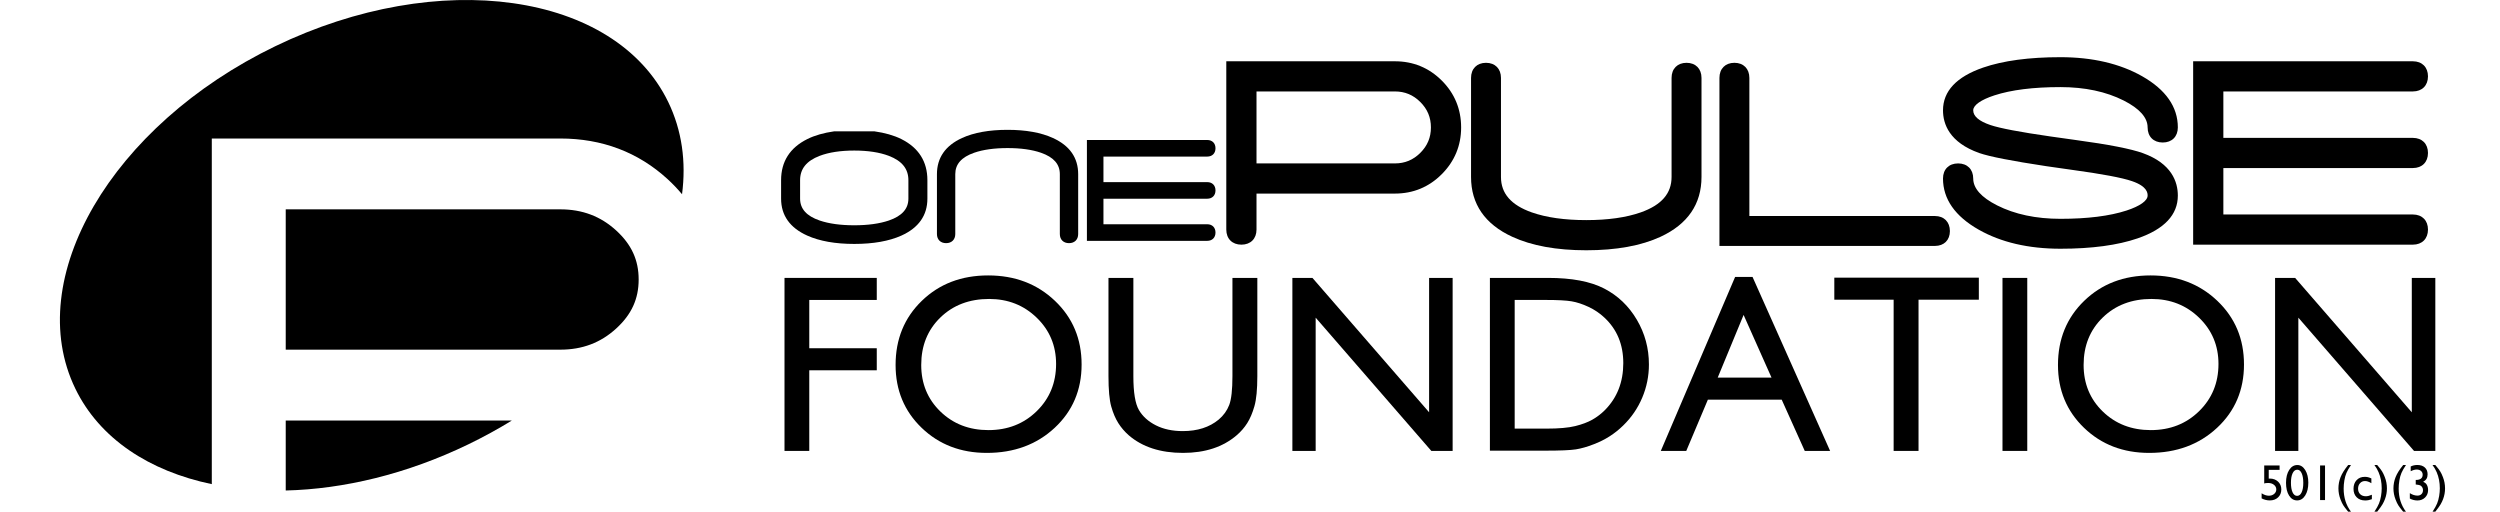
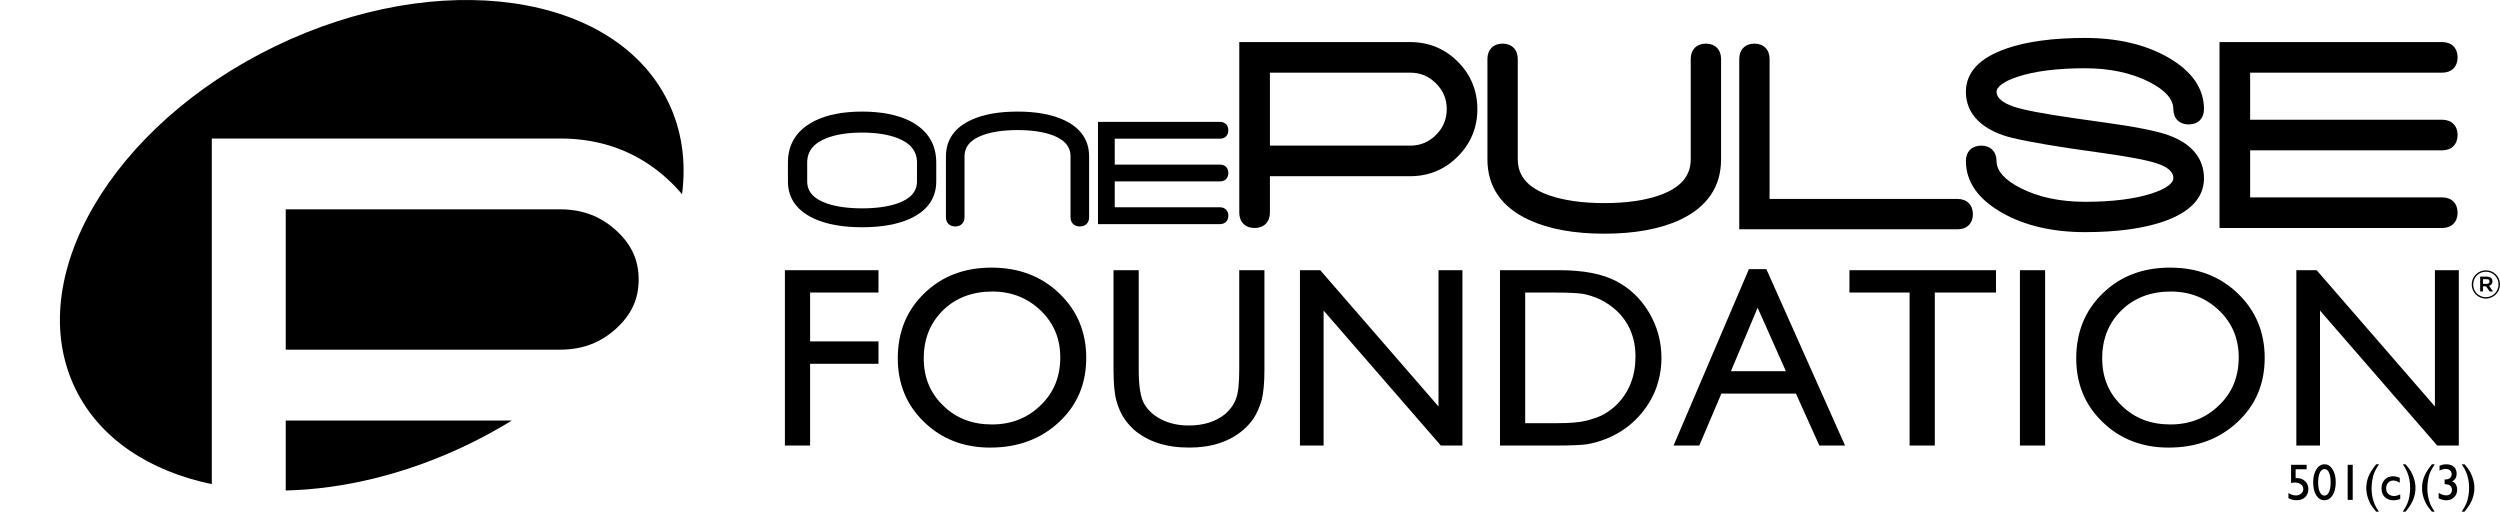
<svg xmlns="http://www.w3.org/2000/svg" version="1.1" id="Layer_1" x="0px" y="0px" width="887.094px" height="181.566px" viewBox="0 0 887.094 181.566" enable-background="new 0 0 887.094 181.566" xml:space="preserve">
  <path id="logo-main-1" d="M75.153,49.148h123.661c14.815,0,27.62,4.844,38.058,14.398c1.882,1.724,3.591,3.522,5.141,5.386  c1.491-11.473,0-22.639-4.916-32.765c-18.934-39.002-81.376-47.84-139.463-19.743C39.545,44.521,7.804,98.916,26.736,137.918  c8.623,17.76,26.27,29.262,48.417,33.875V49.148z" />
  <path id="logo-main-3" d="M101.387,149.21v24.836c20.524-0.483,42.976-5.824,64.812-16.386c5.378-2.602,10.531-5.43,15.438-8.45  H101.387z" />
  <path id="logo-main-2" d="M226.621,99.179c0-6.885-2.528-12.407-7.958-17.38c-5.529-5.058-12.021-7.516-19.85-7.516h-97.426v49.79  h97.426c7.833,0,14.326-2.458,19.851-7.516C224.093,111.588,226.621,106.066,226.621,99.179" />
  <g id="text">
-     <path fill="none" d="M763.446,106.081c-7.025,0-12.798,2.197-17.32,6.592c-4.522,4.394-6.783,10.005-6.783,16.831   c0,6.621,2.268,12.129,6.805,16.523c4.536,4.394,10.215,6.592,17.034,6.592c6.848,0,12.563-2.241,17.144-6.723   c4.58-4.482,6.871-10.063,6.871-16.743c0-6.504-2.291-11.975-6.871-16.413C775.746,108.301,770.119,106.081,763.446,106.081z" />
-     <polygon fill="none" points="609.51,133.986 628.599,133.986 618.695,111.75  " />
-     <path fill="none" d="M815.2,166.678h-0.088c-0.674,0-1.208,0.415-1.604,1.244c-0.396,0.829-0.593,1.953-0.593,3.37   c0,1.453,0.193,2.593,0.58,3.419c0.387,0.826,0.92,1.239,1.6,1.239c0.68,0,1.216-0.413,1.608-1.239   c0.392-0.826,0.589-1.948,0.589-3.366c0-1.424-0.189-2.558-0.567-3.401S815.839,166.678,815.2,166.678z" />
-     <path fill="none" d="M563.677,108.894c-2.124-0.996-4.138-1.655-6.042-1.977c-1.905-0.322-4.966-0.483-9.184-0.483h-10.986v45.658   h11.25c4.394,0,7.807-0.3,10.239-0.901c2.431-0.6,4.46-1.362,6.086-2.285c1.626-0.923,3.112-2.058,4.46-3.406   c4.335-4.394,6.504-9.946,6.504-16.655c0-6.592-2.227-11.967-6.68-16.127C567.683,111.165,565.801,109.89,563.677,108.894z" />
-     <path fill="none" d="M350.988,106.081c-7.025,0-12.798,2.197-17.32,6.592c-4.522,4.394-6.783,10.005-6.783,16.831   c0,6.621,2.268,12.129,6.805,16.523c4.536,4.394,10.215,6.592,17.034,6.592c6.848,0,12.563-2.241,17.144-6.723   c4.58-4.482,6.871-10.063,6.871-16.743c0-6.504-2.291-11.975-6.871-16.413C363.288,108.301,357.661,106.081,350.988,106.081z" />
-     <path fill="none" d="M290.84,78.247c3.287,1.123,7.418,1.692,12.278,1.692c4.858,0,8.991-0.569,12.28-1.694   c4.664-1.606,6.934-4.147,6.934-7.767v-6.545c0-4.023-2.27-6.844-6.934-8.628c-3.289-1.251-7.422-1.883-12.28-1.883   c-4.86,0-8.991,0.632-12.278,1.881c-4.669,1.786-6.937,4.608-6.937,8.631v6.545C283.904,74.098,286.172,76.639,290.84,78.247z" />
-     <path fill="none" d="M494.952,32.448h-49.096v25.539h49.096c3.55,0,6.505-1.228,9.031-3.748c2.529-2.527,3.76-5.477,3.76-9.02   c0-3.546-1.231-6.496-3.76-9.02C501.454,33.674,498.5,32.448,494.952,32.448z" />
-     <path d="M494.952,21.745h-59.817V81.46c0,3.251,2.104,5.355,5.362,5.355s5.359-2.104,5.359-5.355V68.69h49.096   c6.498,0,12.102-2.322,16.659-6.901c4.547-4.574,6.853-10.149,6.853-16.571c0-6.484-2.308-12.078-6.862-16.625   C507.05,24.049,501.445,21.745,494.952,21.745z M503.983,54.238c-2.527,2.52-5.481,3.748-9.031,3.748h-49.096V32.448h49.096   c3.548,0,6.502,1.226,9.031,3.751c2.529,2.524,3.76,5.474,3.76,9.02C507.743,48.762,506.512,51.712,503.983,54.238z" />
-     <path d="M603.756,62.795V27.64c0-3.251-2.083-5.353-5.31-5.353s-5.31,2.101-5.31,5.353v35.155c0,5.859-3.575,9.967-10.921,12.564   c-5.184,1.822-11.693,2.743-19.345,2.743c-7.654,0-14.161-0.92-19.338-2.738c-7.355-2.601-10.93-6.709-10.93-12.568V27.64   c0-3.251-2.083-5.353-5.31-5.353c-3.224,0-5.31,2.101-5.31,5.353v35.155c0,9.614,4.921,16.753,14.618,21.219   c6.865,3.179,15.702,4.792,26.27,4.792c10.624,0,19.493-1.613,26.36-4.792C598.867,79.543,603.756,72.404,603.756,62.795z" />
-     <path d="M691.897,82.002c0-3.249-2.081-5.35-5.31-5.35h-65.846V27.637c0-3.251-2.083-5.353-5.31-5.353   c-3.226,0-5.31,2.101-5.31,5.353v59.628h76.466C689.816,87.265,691.897,85.197,691.897,82.002z" />
-     <path d="M754.56,74.708c-5.98,1.951-13.869,2.938-23.444,2.938c-8.651,0-16.208-1.604-22.463-4.77   c-5.627-2.844-8.482-6.055-8.482-9.538c0-3.251-2.104-5.353-5.359-5.353c-3.258,0-5.362,2.101-5.362,5.353   c0,7.279,4.266,13.392,12.681,18.164c7.895,4.486,17.646,6.759,28.986,6.759c11.088,0,20.312-1.242,27.42-3.69   c9.45-3.26,14.242-8.361,14.242-15.165c0-4.831-2.151-11.36-12.386-15.059c-4.221-1.53-12.042-3.06-23.892-4.673l-8.98-1.264   c-10.728-1.541-17.885-2.898-21.273-4.048c-4.032-1.37-6.077-3.127-6.077-5.218c0-1.811,2.732-3.742,7.497-5.299   c5.978-1.951,13.867-2.941,23.449-2.941c8.642,0,16.2,1.604,22.457,4.77c5.627,2.851,8.482,6.061,8.482,9.54   c0,3.251,2.104,5.353,5.362,5.353s5.362-2.101,5.362-5.353c0-7.276-4.266-13.389-12.678-18.171   c-7.9-4.48-17.653-6.752-28.984-6.752c-11.097,0-20.324,1.24-27.427,3.688c-9.448,3.26-14.24,8.363-14.24,15.165   c0,4.833,2.232,11.387,12.881,15.164c3.697,1.274,11.461,2.795,23.741,4.653l8.925,1.276c10.84,1.478,18.076,2.837,21.523,4.041   c5.535,1.888,5.535,4.329,5.535,5.128C762.054,71.221,759.323,73.151,754.56,74.708z" />
-     <path d="M861.54,81.46c0-3.249-2.104-5.353-5.362-5.353h-67.246V59.629h67.246c3.258,0,5.362-2.101,5.362-5.35   c0-3.249-2.104-5.353-5.362-5.353h-67.246V32.448h67.246c3.258,0,5.362-2.101,5.362-5.353c0-3.251-2.104-5.35-5.362-5.35h-77.967   v65.068h77.967C859.436,86.813,861.54,84.711,861.54,81.46z" />
-     <path d="M335.715,86.279c1.978,0,3.253-1.269,3.253-3.233V61.794c0-3.539,2.191-6.023,6.696-7.594   c3.177-1.105,7.164-1.658,11.855-1.658c4.691,0,8.678,0.554,11.853,1.656c4.507,1.573,6.698,4.057,6.698,7.596v21.253   c0,1.964,1.276,3.233,3.253,3.233c1.978,0,3.253-1.269,3.253-3.233V61.794c0-5.812-3.015-10.127-8.957-12.825   c-4.207-1.926-9.623-2.898-16.1-2.898c-6.511,0-11.947,0.972-16.154,2.898c-5.908,2.7-8.903,7.015-8.903,12.825v21.253   C332.462,85.01,333.738,86.279,335.715,86.279z" />
-     <path d="M431.303,82.515c0-1.786-1.152-2.943-2.936-2.943h-36.822V70.51h36.822c1.784,0,2.936-1.154,2.936-2.943   c0-1.786-1.152-2.943-2.936-2.943h-36.822v-9.063h36.822c1.784,0,2.936-1.156,2.936-2.945c0-1.789-1.152-2.943-2.936-2.943h-42.69   V85.46h42.69C430.152,85.46,431.303,84.304,431.303,82.515z" />
-     <path d="M286.44,83.593c4.358,1.966,9.97,2.963,16.679,2.963c6.745,0,12.375-0.997,16.735-2.963   c6.118-2.763,9.22-7.175,9.22-13.115v-6.545c0-6.599-3.103-11.502-9.22-14.57c-2.692-1.349-5.923-2.236-9.547-2.756h-14.344   c-3.61,0.52-6.832,1.407-9.523,2.756c-6.156,3.067-9.279,7.969-9.279,14.57v6.545C277.161,76.42,280.284,80.832,286.44,83.593z    M283.904,63.933c0-4.023,2.268-6.844,6.937-8.631c3.287-1.249,7.418-1.881,12.278-1.881c4.858,0,8.991,0.632,12.28,1.883   c4.664,1.784,6.934,4.606,6.934,8.628v6.545c0,3.62-2.27,6.16-6.934,7.767c-3.289,1.125-7.422,1.694-12.28,1.694   c-4.86,0-8.991-0.569-12.278-1.692c-4.669-1.609-6.937-4.149-6.937-7.769V63.933z" />
-     <path d="M615.687,98.259l-26.368,61.741h9.032l7.671-18.193h26.191l8.182,18.193h8.995l-27.526-61.741H615.687z M609.51,133.986   l9.185-22.236l9.905,22.236H609.51z" />
-     <path d="M569.192,102.368c-4.863-2.505-11.469-3.757-19.819-3.757h-20.698v61.302h19.423c5.449,0,9.14-0.154,11.074-0.461   c1.934-0.308,4.057-0.915,6.372-1.824c3.955-1.494,7.427-3.706,10.415-6.636c2.929-2.841,5.185-6.137,6.767-9.887   c1.582-3.75,2.373-7.675,2.373-11.777c0-5.742-1.436-11.044-4.307-15.908C577.922,108.557,574.055,104.873,569.192,102.368z    M569.5,145.499c-1.348,1.348-2.834,2.483-4.46,3.406c-1.626,0.923-3.655,1.685-6.086,2.285c-2.432,0.601-5.845,0.901-10.239,0.901   h-11.25v-45.658h10.986c4.219,0,7.28,0.161,9.184,0.483c1.904,0.323,3.918,0.982,6.042,1.977c2.124,0.996,4.006,2.271,5.647,3.823   c4.453,4.16,6.68,9.536,6.68,16.127C576.003,135.553,573.835,141.105,569.5,145.499z" />
-     <polygon points="650.884,106.345 671.933,106.345 671.933,160.001 680.766,160.001 680.766,106.345 702.166,106.345    702.166,98.523 650.884,98.523  " />
-     <rect x="710.56" y="98.611" width="8.789" height="61.39" />
-     <path d="M763.095,97.732c-9.486,0-17.332,3.003-23.538,9.009c-6.207,6.006-9.31,13.594-9.31,22.763   c0,8.936,3.081,16.369,9.244,22.302c6.162,5.932,13.87,8.899,23.121,8.899c9.69,0,17.719-2.966,24.087-8.899   c6.368-5.932,9.552-13.425,9.552-22.477s-3.155-16.581-9.464-22.587C780.477,100.735,772.58,97.732,763.095,97.732z    M780.327,145.895c-4.581,4.482-10.296,6.723-17.144,6.723c-6.82,0-12.498-2.197-17.034-6.592   c-4.537-4.394-6.805-9.902-6.805-16.523c0-6.826,2.261-12.436,6.783-16.831c4.522-4.394,10.295-6.592,17.32-6.592   c6.673,0,12.299,2.219,16.881,6.658c4.58,4.438,6.871,9.909,6.871,16.413C787.198,135.831,784.907,141.412,780.327,145.895z" />
-     <path d="M350.637,97.732c-9.486,0-17.332,3.003-23.538,9.009c-6.207,6.006-9.31,13.594-9.31,22.763   c0,8.936,3.081,16.369,9.244,22.302c6.162,5.932,13.87,8.899,23.121,8.899c9.69,0,17.719-2.966,24.087-8.899   c6.368-5.932,9.552-13.425,9.552-22.477s-3.155-16.581-9.464-22.587C368.019,100.735,360.122,97.732,350.637,97.732z    M367.869,145.895c-4.581,4.482-10.296,6.723-17.144,6.723c-6.82,0-12.498-2.197-17.034-6.592   c-4.537-4.394-6.805-9.902-6.805-16.523c0-6.826,2.261-12.436,6.783-16.831c4.522-4.394,10.295-6.592,17.32-6.592   c6.673,0,12.299,2.219,16.881,6.658c4.58,4.438,6.871,9.909,6.871,16.413C374.74,135.831,372.449,141.412,367.869,145.895z" />
-     <polygon points="507.099,146.292 465.704,98.611 458.585,98.611 458.585,160.001 466.847,160.001 466.847,112.721 507.89,160.001    515.449,160.001 515.449,98.611 507.099,98.611  " />
-     <polygon points="278.371,160.001 287.16,160.001 287.16,131.393 311.109,131.393 311.109,123.571 287.16,123.571 287.16,106.433    311.109,106.433 311.109,98.611 278.371,98.611  " />
-     <path d="M437.316,133.459c0,4.834-0.381,8.247-1.143,10.239c-0.762,1.993-2.007,3.721-3.735,5.185   c-3.281,2.725-7.53,4.087-12.744,4.087c-3.662,0-6.841-0.681-9.536-2.043c-2.696-1.362-4.702-3.171-6.02-5.427   c-1.318-2.256-1.977-6.269-1.977-12.041V98.611h-8.833v34.76c0,4.951,0.33,8.584,0.989,10.898c0.659,2.315,1.494,4.27,2.505,5.867   c1.011,1.597,2.248,3.04,3.713,4.328c4.834,4.16,11.25,6.24,19.247,6.24c7.851,0,14.208-2.094,19.072-6.284   c1.465-1.259,2.703-2.687,3.713-4.285c1.011-1.596,1.86-3.596,2.549-5.998c0.688-2.402,1.033-5.961,1.033-10.678V98.611h-8.833   V133.459z" />
-     <polygon points="855.795,146.292 814.4,98.611 807.281,98.611 807.281,160.001 815.542,160.001 815.542,112.721 856.586,160.001    864.144,160.001 864.144,98.611 855.795,98.611  " />
-     <rect x="823.251" y="165.166" width="1.758" height="12.278" />
-     <path d="M815.183,165.008c-1.19,0-2.156,0.584-2.9,1.753c-0.744,1.169-1.116,2.685-1.116,4.548c0,1.887,0.36,3.401,1.081,4.544   c0.721,1.143,1.676,1.714,2.865,1.714c1.172,0,2.125-0.583,2.861-1.749c0.735-1.166,1.103-2.681,1.103-4.544   c0-1.816-0.368-3.315-1.103-4.495C817.238,165.599,816.308,165.008,815.183,165.008z M816.703,174.711   c-0.393,0.826-0.929,1.239-1.608,1.239c-0.68,0-1.213-0.413-1.6-1.239c-0.387-0.826-0.58-1.966-0.58-3.419   c0-1.418,0.198-2.541,0.593-3.37c0.395-0.829,0.93-1.244,1.604-1.244h0.088c0.639,0,1.147,0.422,1.525,1.266   s0.567,1.977,0.567,3.401C817.292,172.763,817.096,173.885,816.703,174.711z" />
-     <path d="M832.615,167.803c0.331-0.773,0.863-1.705,1.595-2.795h-0.993c-1.283,1.576-2.18,3.007-2.689,4.293   c-0.51,1.286-0.765,2.621-0.765,4.003c0,1.359,0.255,2.689,0.765,3.99c0.316,0.814,0.634,1.477,0.954,1.986   c0.319,0.51,0.81,1.163,1.472,1.96l0.264,0.325h0.993c-1.729-2.273-2.593-5.01-2.593-8.209c0-0.932,0.083-1.897,0.25-2.896   C832.035,169.463,832.284,168.576,832.615,167.803z" />
-     <path d="M805.41,169.816c-0.129,0-0.255,0.006-0.378,0.018v-3.102h3.849v-1.564h-5.449v6.389c0.252-0.117,0.726-0.176,1.424-0.176   c0.814,0,1.494,0.218,2.039,0.655c0.545,0.437,0.817,0.98,0.817,1.63c0,0.627-0.25,1.156-0.751,1.586s-1.121,0.646-1.859,0.646   c-0.844,0-1.708-0.287-2.593-0.861v1.81c0.937,0.48,1.904,0.721,2.9,0.721c1.207,0,2.19-0.362,2.949-1.085   c0.759-0.724,1.138-1.662,1.138-2.817c0-1.119-0.384-2.04-1.151-2.764C807.577,170.178,806.599,169.816,805.41,169.816z" />
-     <path d="M837.484,175.361c-0.501-0.486-0.751-1.143-0.751-1.969c0-0.785,0.231-1.431,0.694-1.938   c0.463-0.507,1.055-0.76,1.775-0.76c0.691,0,1.441,0.258,2.25,0.773v-1.705c-0.486-0.217-0.895-0.365-1.226-0.444   c-0.331-0.079-0.705-0.119-1.121-0.119c-1.195,0-2.159,0.39-2.892,1.169c-0.732,0.779-1.099,1.805-1.099,3.076   c0,1.26,0.376,2.265,1.129,3.015c0.753,0.75,1.762,1.125,3.028,1.125c0.767,0,1.553-0.149,2.355-0.448v-1.582   c-0.797,0.357-1.503,0.536-2.118,0.536C838.66,176.091,837.985,175.848,837.484,175.361z" />
-     <path d="M860.876,171.653c-0.223-0.273-0.574-0.503-1.055-0.69c0.551-0.304,0.952-0.669,1.204-1.093   c0.252-0.424,0.378-0.947,0.378-1.568c0-1.025-0.327-1.833-0.98-2.424c-0.653-0.591-1.545-0.887-2.676-0.887   c-0.844,0-1.623,0.179-2.338,0.536v1.679c0.779-0.398,1.488-0.598,2.127-0.598c0.633,0,1.144,0.17,1.534,0.51   c0.39,0.34,0.584,0.782,0.584,1.327c0,0.604-0.201,1.063-0.602,1.38c-0.401,0.316-0.986,0.475-1.753,0.475h-0.105v1.617   l0.158,0.018c0.709,0.088,1.17,0.18,1.384,0.277c0.214,0.097,0.409,0.248,0.584,0.453c0.299,0.363,0.448,0.788,0.448,1.274   c0,0.58-0.18,1.046-0.541,1.397c-0.36,0.352-0.836,0.527-1.428,0.527c-0.873,0-1.772-0.29-2.698-0.87v1.916   c0.867,0.451,1.767,0.677,2.698,0.677c1.09,0,1.992-0.35,2.707-1.051c0.715-0.701,1.072-1.587,1.072-2.66   c0-0.434-0.062-0.844-0.185-1.231C861.271,172.255,861.098,171.926,860.876,171.653z" />
-     <path d="M852.135,167.803c0.331-0.773,0.863-1.705,1.595-2.795h-0.993c-1.283,1.576-2.18,3.007-2.689,4.293   c-0.51,1.286-0.765,2.621-0.765,4.003c0,1.359,0.255,2.689,0.765,3.99c0.316,0.814,0.634,1.477,0.954,1.986   c0.319,0.51,0.81,1.163,1.472,1.96l0.264,0.325h0.993c-1.729-2.273-2.593-5.01-2.593-8.209c0-0.932,0.083-1.897,0.25-2.896   C851.555,169.463,851.804,168.576,852.135,167.803z" />
-     <path d="M845.253,167.267c-0.319-0.51-0.807-1.154-1.463-1.934l-0.272-0.325h-0.984c0.621,0.85,1.115,1.704,1.481,2.562   c0.366,0.858,0.642,1.765,0.826,2.72c0.185,0.955,0.277,1.942,0.277,2.962c0,0.879-0.079,1.797-0.237,2.755   c-0.158,0.958-0.399,1.837-0.721,2.637c-0.322,0.8-0.864,1.774-1.626,2.922h0.984c0.914-1.154,1.545-2.033,1.894-2.637   c0.349-0.604,0.637-1.21,0.866-1.819c0.463-1.225,0.694-2.499,0.694-3.823c0-1.383-0.255-2.725-0.765-4.025   C845.891,168.442,845.573,167.777,845.253,167.267z" />
-     <path d="M866.83,169.262c-0.316-0.82-0.634-1.485-0.954-1.995c-0.319-0.51-0.807-1.154-1.463-1.934l-0.272-0.325h-0.984   c0.621,0.85,1.115,1.704,1.481,2.562c0.366,0.858,0.642,1.765,0.826,2.72c0.185,0.955,0.277,1.942,0.277,2.962   c0,0.879-0.079,1.797-0.237,2.755c-0.158,0.958-0.398,1.837-0.721,2.637c-0.322,0.8-0.864,1.774-1.626,2.922h0.984   c0.914-1.154,1.545-2.033,1.894-2.637c0.349-0.604,0.637-1.21,0.866-1.819c0.463-1.225,0.694-2.499,0.694-3.823   C867.595,171.905,867.34,170.563,866.83,169.262z" />
+     <g>
+       <g>
+         <path d="M278.513,158.092h8.94v-29.01h24.266v-7.937h-24.266v-17.333h24.266v-7.937h-33.207V158.092z M327.964,104.086     c-6.295,6.112-9.396,13.775-9.396,23.08c0,9.031,3.102,16.603,9.396,22.624c6.203,6.021,14.049,9.031,23.354,9.031     c9.852,0,17.972-3.01,24.449-9.031c6.477-6.021,9.67-13.593,9.67-22.807c0-9.123-3.193-16.786-9.579-22.898     c-6.386-6.112-14.414-9.123-23.993-9.123C342.195,94.963,334.259,97.973,327.964,104.086L327.964,104.086z M369.29,110.198     c4.653,4.47,6.933,10.035,6.933,16.603c0,6.842-2.281,12.498-6.933,16.968c-4.653,4.561-10.4,6.842-17.333,6.842     s-12.681-2.189-17.242-6.66c-4.653-4.47-6.933-10.035-6.933-16.786c0-6.933,2.281-12.589,6.842-17.059     c4.561-4.47,10.491-6.66,17.516-6.66C358.89,103.447,364.637,105.728,369.29,110.198L369.29,110.198z M439.729,131.18     c0,4.926-0.365,8.393-1.186,10.4c-0.73,2.007-2.007,3.74-3.74,5.291c-3.375,2.737-7.663,4.105-12.954,4.105     c-3.74,0-6.933-0.73-9.67-2.098c-2.737-1.368-4.744-3.193-6.112-5.474c-1.368-2.281-2.007-6.386-2.007-12.224V95.875h-8.94     v35.213c0,5.018,0.365,8.758,1.003,11.038c0.639,2.372,1.551,4.379,2.554,6.021c1.003,1.551,2.281,3.01,3.74,4.379     c4.926,4.196,11.403,6.295,19.522,6.295c7.937,0,14.414-2.098,19.34-6.386c1.46-1.277,2.737-2.737,3.74-4.288     c1.004-1.642,1.916-3.649,2.646-6.112c0.639-2.463,1.004-6.021,1.004-10.856V95.875h-8.94V131.18z M510.44,144.225l-41.964-48.35     h-7.207v62.217h8.393v-47.894l41.599,47.894h7.663V95.875h-8.484V144.225z M551.959,158.092c5.565,0,9.305-0.182,11.221-0.456     c2.007-0.365,4.196-0.912,6.477-1.825c4.014-1.551,7.572-3.832,10.582-6.751c3.01-2.919,5.291-6.295,6.933-10.035     c1.551-3.832,2.372-7.846,2.372-11.951c0-5.839-1.46-11.221-4.379-16.147c-2.919-4.926-6.842-8.667-11.768-11.221     c-4.926-2.554-11.677-3.832-20.161-3.832h-20.982v62.217H551.959z M561.721,104.268c1.916,0.365,3.923,1.003,6.112,2.007     c2.098,1.004,4.014,2.372,5.747,3.923c4.47,4.196,6.751,9.67,6.751,16.33c0,6.842-2.189,12.498-6.568,16.968     c-1.368,1.368-2.919,2.463-4.561,3.467c-1.642,0.912-3.74,1.642-6.203,2.281c-2.463,0.639-5.93,0.912-10.4,0.912h-11.403v-46.343     h11.13C556.612,103.812,559.714,103.994,561.721,104.268L561.721,104.268z M593.844,158.092h9.123l7.846-18.428h26.456     l8.302,18.428h9.123L626.777,95.51h-6.203L593.844,158.092z M614.187,131.727l9.488-22.533l10.035,22.533H614.187z      M656.252,103.812h21.347v54.28h8.94v-54.28h21.712v-7.937h-51.999V103.812z M716.744,158.092h8.94V95.875h-8.94V158.092z      M746.123,104.086c-6.295,6.112-9.396,13.775-9.396,23.08c0,9.031,3.102,16.603,9.396,22.624     c6.203,6.021,14.049,9.031,23.354,9.031c9.852,0,17.972-3.01,24.449-9.031c6.477-6.021,9.67-13.593,9.67-22.807     c0-9.123-3.193-16.786-9.579-22.898c-6.386-6.112-14.414-9.123-23.993-9.123C760.354,94.963,752.417,97.973,746.123,104.086     L746.123,104.086z M787.448,110.198c4.653,4.47,6.933,10.035,6.933,16.603c0,6.842-2.281,12.498-6.933,16.968     c-4.653,4.561-10.4,6.842-17.333,6.842s-12.681-2.189-17.242-6.66c-4.653-4.47-6.933-10.035-6.933-16.786     c0-6.933,2.281-12.589,6.842-17.059c4.561-4.47,10.491-6.66,17.516-6.66C777.049,103.447,782.796,105.728,787.448,110.198     L787.448,110.198z M864,144.225l-41.964-48.35h-7.207v62.217h8.393v-47.894l41.599,47.894h7.663V95.875H864V144.225z" />
+         <path d="M812.954,171.407c0.255-0.128,0.73-0.182,1.441-0.182c0.821,0,1.514,0.219,2.079,0.657     c0.547,0.456,0.821,1.003,0.821,1.66c0,0.638-0.255,1.167-0.766,1.605c-0.511,0.438-1.131,0.657-1.879,0.657     c-0.857,0-1.733-0.292-2.626-0.857v1.824c0.948,0.492,1.933,0.73,2.936,0.73c1.222,0,2.225-0.365,2.991-1.094     c0.766-0.748,1.149-1.696,1.149-2.863c0-1.131-0.383-2.061-1.167-2.809c-0.784-0.73-1.769-1.094-2.973-1.094     c-0.128,0-0.255,0-0.383,0.018v-3.137h3.903v-1.587h-5.526V171.407z M821.932,166.538c-0.748,1.186-1.131,2.718-1.131,4.614     c0,1.915,0.365,3.447,1.094,4.614c0.729,1.149,1.696,1.733,2.9,1.733c1.185,0,2.152-0.584,2.9-1.769     c0.748-1.186,1.113-2.736,1.113-4.614c0-1.842-0.365-3.374-1.113-4.56c-0.748-1.204-1.696-1.806-2.827-1.806     C823.665,164.75,822.68,165.352,821.932,166.538L821.932,166.538z M826.437,167.723c0.383,0.857,0.565,2.006,0.565,3.465     c0,1.441-0.201,2.572-0.602,3.411c-0.383,0.839-0.93,1.258-1.623,1.258s-1.222-0.419-1.623-1.258     c-0.383-0.839-0.584-1.988-0.584-3.465c0-1.441,0.201-2.59,0.602-3.429c0.401-0.839,0.948-1.258,1.623-1.258h0.091     C825.525,166.446,826.054,166.866,826.437,167.723L826.437,167.723z M833.044,177.371h1.787v-12.439h-1.787V177.371z      M840.417,169.109c-0.511,1.313-0.766,2.663-0.766,4.067c0,1.386,0.255,2.736,0.766,4.049c0.328,0.821,0.657,1.496,0.967,2.024     c0.328,0.511,0.821,1.185,1.496,1.988l0.274,0.328h1.003c-1.751-2.316-2.626-5.089-2.626-8.335c0-0.948,0.091-1.933,0.255-2.936     c0.164-1.021,0.419-1.915,0.748-2.699c0.346-0.784,0.875-1.733,1.623-2.845h-1.003     C841.858,166.355,840.946,167.796,840.417,169.109L840.417,169.109z M849.522,176.003c-0.857,0-1.55-0.255-2.061-0.748     c-0.511-0.492-0.766-1.149-0.766-2.006c0-0.784,0.237-1.441,0.711-1.97c0.474-0.511,1.076-0.766,1.824-0.766     c0.693,0,1.477,0.255,2.298,0.784v-1.733c-0.492-0.219-0.912-0.365-1.258-0.438c-0.328-0.091-0.711-0.128-1.131-0.128     c-1.222,0-2.207,0.401-2.955,1.185c-0.748,0.802-1.131,1.842-1.131,3.119c0,1.295,0.383,2.316,1.149,3.064     c0.766,0.766,1.806,1.149,3.082,1.149c0.784,0,1.587-0.146,2.407-0.456v-1.605C850.871,175.821,850.16,176.003,849.522,176.003     L849.522,176.003z M855.508,178.885c0.365-0.602,0.657-1.222,0.875-1.842c0.474-1.24,0.711-2.535,0.711-3.885     c0-1.404-0.255-2.772-0.784-4.085c-0.31-0.839-0.638-1.514-0.967-2.024c-0.31-0.529-0.821-1.167-1.477-1.97l-0.274-0.328h-1.003     c0.638,0.857,1.131,1.733,1.514,2.608c0.365,0.857,0.638,1.787,0.839,2.754c0.182,0.967,0.274,1.97,0.274,3.009     c0,0.894-0.073,1.824-0.237,2.79c-0.164,0.985-0.401,1.879-0.73,2.681c-0.328,0.821-0.894,1.806-1.66,2.973h1.003     C854.523,180.399,855.161,179.505,855.508,178.885L855.508,178.885z M860.198,169.109c-0.511,1.313-0.766,2.663-0.766,4.067     c0,1.386,0.255,2.736,0.766,4.049c0.328,0.821,0.657,1.496,0.967,2.024c0.328,0.511,0.821,1.185,1.496,1.988l0.274,0.328h1.003     c-1.751-2.316-2.626-5.089-2.626-8.335c0-0.948,0.091-1.933,0.255-2.936c0.164-1.021,0.419-1.915,0.748-2.699     c0.347-0.784,0.875-1.733,1.623-2.845h-1.003C861.639,166.355,860.727,167.796,860.198,169.109L860.198,169.109z      M867.442,171.772l0.164,0.018c0.711,0.091,1.185,0.182,1.404,0.274c0.219,0.109,0.401,0.255,0.584,0.456     c0.31,0.383,0.456,0.802,0.456,1.295c0,0.584-0.182,1.058-0.547,1.423c-0.365,0.347-0.839,0.529-1.441,0.529     c-0.894,0-1.806-0.292-2.736-0.875v1.933c0.875,0.456,1.787,0.693,2.736,0.693c1.113,0,2.024-0.347,2.736-1.058     c0.729-0.711,1.094-1.605,1.094-2.699c0-0.438-0.055-0.857-0.182-1.24c-0.128-0.401-0.31-0.73-0.529-1.003     c-0.237-0.274-0.584-0.511-1.076-0.711c0.565-0.292,0.967-0.675,1.222-1.094c0.255-0.438,0.383-0.967,0.383-1.605     c0-1.04-0.328-1.86-0.985-2.462c-0.675-0.602-1.568-0.894-2.717-0.894c-0.857,0-1.641,0.182-2.371,0.547v1.696     c0.784-0.401,1.514-0.602,2.152-0.602c0.638,0,1.167,0.164,1.568,0.511c0.383,0.347,0.584,0.802,0.584,1.35     c0,0.62-0.201,1.076-0.62,1.404c-0.401,0.31-0.985,0.474-1.769,0.474h-0.109V171.772z M876.421,178.885     c0.365-0.602,0.657-1.222,0.875-1.842c0.474-1.24,0.711-2.535,0.711-3.885c0-1.404-0.255-2.772-0.784-4.085     c-0.31-0.839-0.638-1.514-0.967-2.024c-0.31-0.529-0.821-1.167-1.477-1.97l-0.274-0.328h-1.003     c0.638,0.857,1.131,1.733,1.514,2.608c0.365,0.857,0.638,1.787,0.839,2.754c0.182,0.967,0.274,1.97,0.274,3.009     c0,0.894-0.073,1.824-0.237,2.79c-0.164,0.985-0.401,1.879-0.73,2.681c-0.328,0.821-0.894,1.806-1.66,2.973h1.003     C875.436,180.399,876.074,179.505,876.421,178.885L876.421,178.885z" />
+       </g>
+       <g>
+         <g>
+           <path d="M500.389,51.674h-49.775V25.782h49.775c3.597,0,6.592,1.243,9.156,3.802c2.564,2.559,3.812,5.55,3.812,9.145      c0,3.593-1.248,6.583-3.812,9.145C506.984,50.429,503.989,51.674,500.389,51.674 M500.389,14.931h-60.644v60.541      c0,3.296,2.133,5.429,5.436,5.429c3.303,0,5.434-2.133,5.434-5.429V62.525h49.775c6.588,0,12.27-2.354,16.889-6.996      c4.61-4.637,6.948-10.29,6.948-16.8c0-6.574-2.34-12.245-6.957-16.855C512.654,17.267,506.972,14.931,500.389,14.931" />
+           <path d="M605.315,15.481c-3.271,0-5.383,2.131-5.383,5.427v35.641c0,5.94-3.625,10.105-11.072,12.737      c-5.256,1.848-11.855,2.781-19.612,2.781c-7.76,0-14.357-0.933-19.606-2.776c-7.457-2.637-11.081-6.802-11.081-12.742V20.907      c0-3.296-2.112-5.427-5.383-5.427c-3.269,0-5.383,2.131-5.383,5.427v35.641c0,9.747,4.989,16.985,14.82,21.513      c6.96,3.223,15.919,4.859,26.634,4.859c10.771,0,19.763-1.635,26.725-4.859c9.77-4.533,14.727-11.77,14.727-21.513V20.907      C610.699,17.611,608.586,15.481,605.315,15.481" />
+           <path d="M694.675,70.598h-66.757V20.905c0-3.296-2.112-5.427-5.383-5.427c-3.271,0-5.383,2.13-5.383,5.427v60.452h77.524      c3.273,0,5.383-2.096,5.383-5.335C700.059,72.728,697.949,70.598,694.675,70.598" />
+           <path d="M716.046,27.201c6.061-1.978,14.058-2.981,23.773-2.981c8.762,0,16.424,1.626,22.767,4.836      c5.705,2.89,8.599,6.145,8.599,9.672c0,3.296,2.133,5.427,5.436,5.427c3.303,0,5.436-2.13,5.436-5.427      c0-7.377-4.325-13.575-12.854-18.422c-8.009-4.541-17.897-6.845-29.385-6.845c-11.25,0-20.605,1.257-27.806,3.739      c-9.578,3.305-14.437,8.479-14.437,15.374c0,4.9,2.263,11.544,13.059,15.374c3.748,1.291,11.62,2.833,24.07,4.717l9.049,1.293      c10.99,1.499,18.326,2.876,21.82,4.097c5.611,1.914,5.611,4.389,5.611,5.199c0,1.838-2.769,3.796-7.598,5.374      c-6.063,1.978-14.06,2.979-23.769,2.979c-8.771,0-16.433-1.626-22.774-4.836c-5.705-2.883-8.6-6.138-8.6-9.669      c0-3.296-2.133-5.427-5.433-5.427c-3.303,0-5.436,2.131-5.436,5.427c0,7.379,4.325,13.577,12.856,18.415      c8.004,4.548,17.89,6.852,29.387,6.852c11.241,0,20.593-1.259,27.799-3.741c9.58-3.305,14.439-8.476,14.439-15.374      c0-4.897-2.181-11.517-12.557-15.267c-4.279-1.551-12.208-3.102-24.222-4.738l-9.104-1.282      c-10.876-1.563-18.132-2.938-21.567-4.104c-4.088-1.389-6.161-3.171-6.161-5.29C708.446,30.736,711.215,28.779,716.046,27.201" />
+           <path d="M866.612,53.339c3.303,0,5.436-2.13,5.436-5.424c0-3.294-2.133-5.427-5.436-5.427h-68.176V25.782h68.176      c3.303,0,5.436-2.131,5.436-5.427c0-3.296-2.133-5.424-5.436-5.424h-79.045v65.968h79.045c3.303,0,5.436-2.13,5.436-5.427      c0-3.294-2.133-5.427-5.436-5.427h-68.176V53.339H866.612z" />
+         </g>
+         <g>
+           <path d="M338.95,80.358c2.005,0,3.298-1.286,3.298-3.278V55.534c0-3.588,2.222-6.106,6.788-7.699      c3.221-1.12,7.263-1.681,12.019-1.681c4.756,0,8.798,0.561,12.017,1.679c4.569,1.594,6.791,4.113,6.791,7.701V77.08      c0,1.991,1.293,3.278,3.298,3.278s3.298-1.286,3.298-3.278V55.534c0-5.892-3.057-10.267-9.081-13.002      c-4.266-1.953-9.756-2.938-16.323-2.938c-6.601,0-12.112,0.985-16.378,2.938c-5.99,2.737-9.026,7.112-9.026,13.002V77.08      C335.652,79.072,336.945,80.358,338.95,80.358" />
+           <path d="M432.884,64.37c1.809,0,2.977-1.17,2.977-2.984c0-1.811-1.168-2.984-2.977-2.984h-37.332v-9.188h37.332      c1.809,0,2.977-1.172,2.977-2.986c0-1.813-1.168-2.984-2.977-2.984h-43.281v36.282h43.281c1.809,0,2.977-1.172,2.977-2.986      c0-1.811-1.168-2.984-2.977-2.984h-37.332V64.37H432.884z" />
+           <path d="M325.383,44.434c-0.779-0.537-1.603-1.046-2.514-1.503c-4.421-2.215-10.128-3.337-16.966-3.337      c-6.802,0-12.491,1.122-16.909,3.337c-0.933,0.465-1.775,0.985-2.571,1.533c-4.524,3.115-6.836,7.547-6.836,13.239v6.636      c0,5.123,2.312,9.113,6.836,11.916c0.796,0.493,1.637,0.961,2.571,1.38c4.418,1.994,10.107,3.004,16.909,3.004      c6.839,0,12.546-1.01,16.966-3.004c0.911-0.411,1.735-0.87,2.514-1.353c4.524-2.806,6.834-6.806,6.834-11.943v-6.636      C332.217,51.995,329.906,47.551,325.383,44.434z M325.383,64.338c0,3.67-2.302,6.245-7.03,7.874      c-3.335,1.141-7.525,1.718-12.45,1.718c-4.927,0-9.115-0.577-12.448-1.715c-4.733-1.631-7.032-4.206-7.032-7.876v-6.636      c0-4.078,2.299-6.939,7.032-8.75c3.333-1.266,7.521-1.907,12.448-1.907c4.925,0,9.115,0.641,12.45,1.909      c4.729,1.809,7.03,4.669,7.03,8.748V64.338z" />
+         </g>
+       </g>
+     </g>
+     <g>
+       <path d="M882.062,105.947c-2.813,0-5.002-2.258-5.002-5.002s2.217-5.03,5.03-5.03c2.813,0,5.003,2.259,5.003,5.002    C887.094,103.66,884.877,105.947,882.062,105.947z M882.091,96.413c-2.564,0-4.503,2.037-4.503,4.532    c0,2.494,1.926,4.504,4.475,4.504c2.564,0,4.505-2.037,4.505-4.532C886.567,98.422,884.641,96.413,882.091,96.413z M883.2,101.43    l1.413,1.981h-1.192l-1.275-1.816h-1.095v1.816h-0.997v-5.253h2.341c1.22,0,2.023,0.624,2.023,1.677    C884.419,100.695,883.92,101.221,883.2,101.43z M882.354,99.06h-1.302v1.662h1.302c0.652,0,1.039-0.318,1.039-0.832    C883.393,99.351,883.006,99.06,882.354,99.06z" />
+     </g>
  </g>
</svg>
